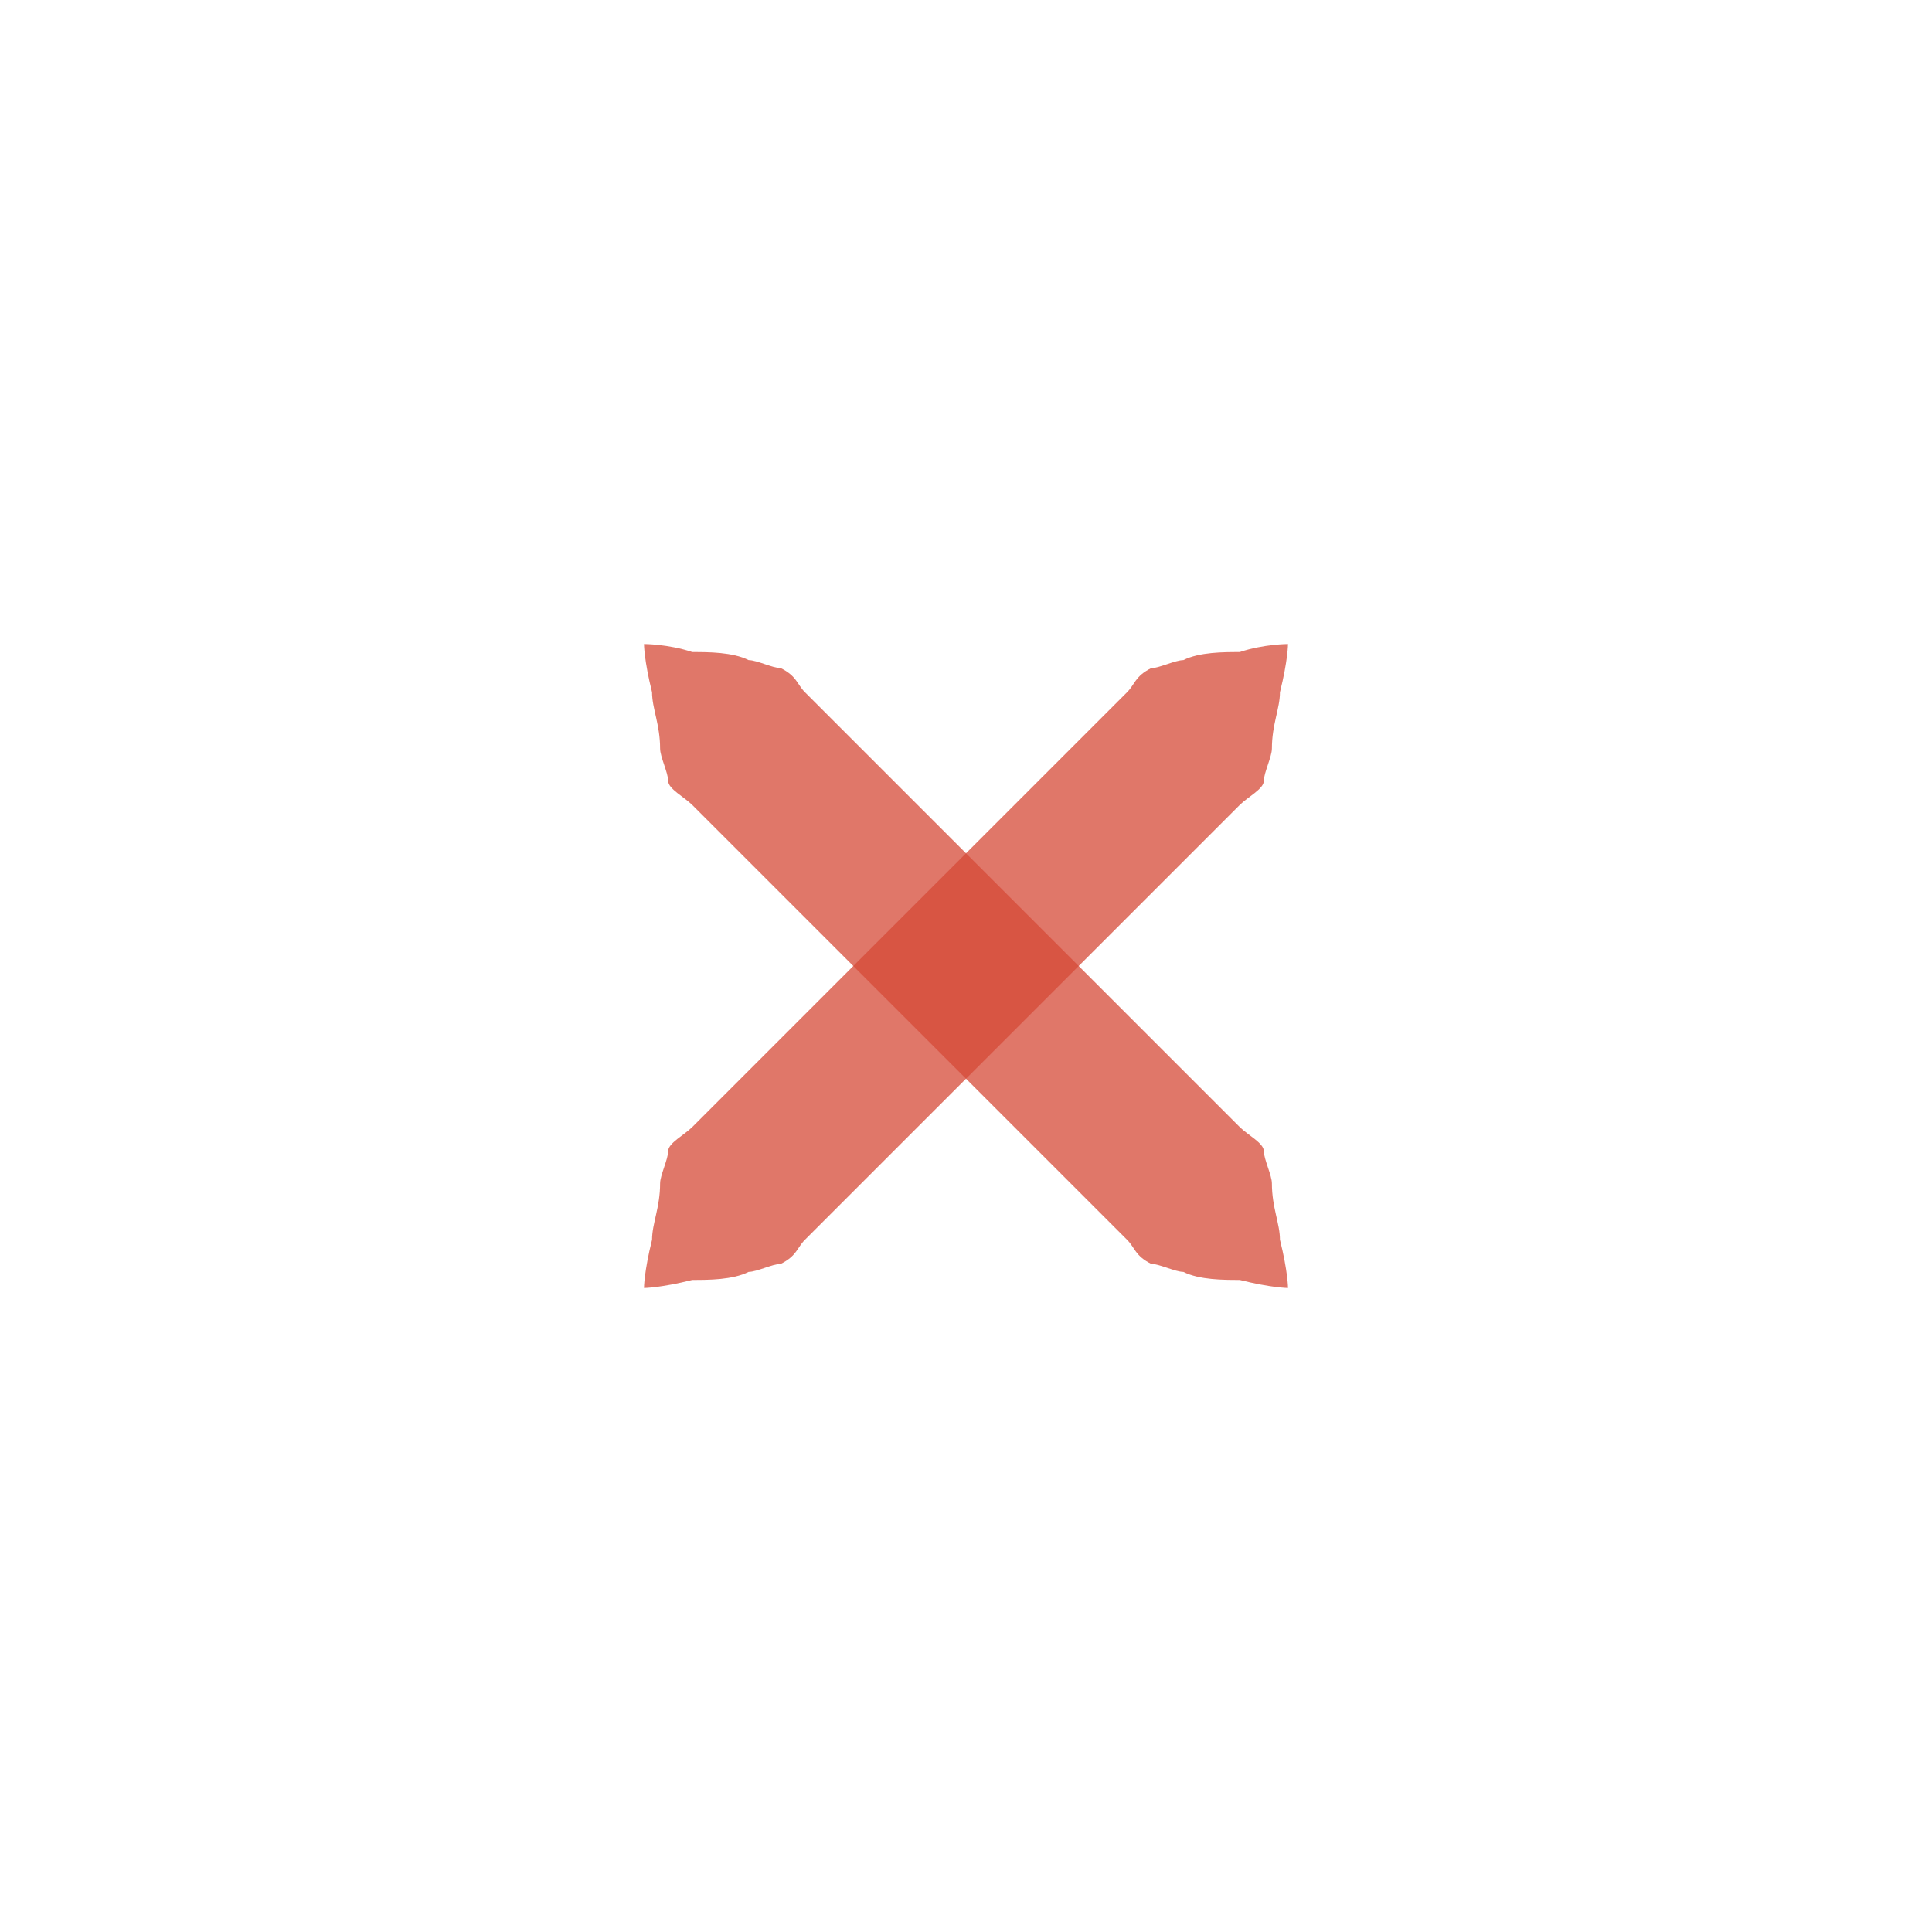
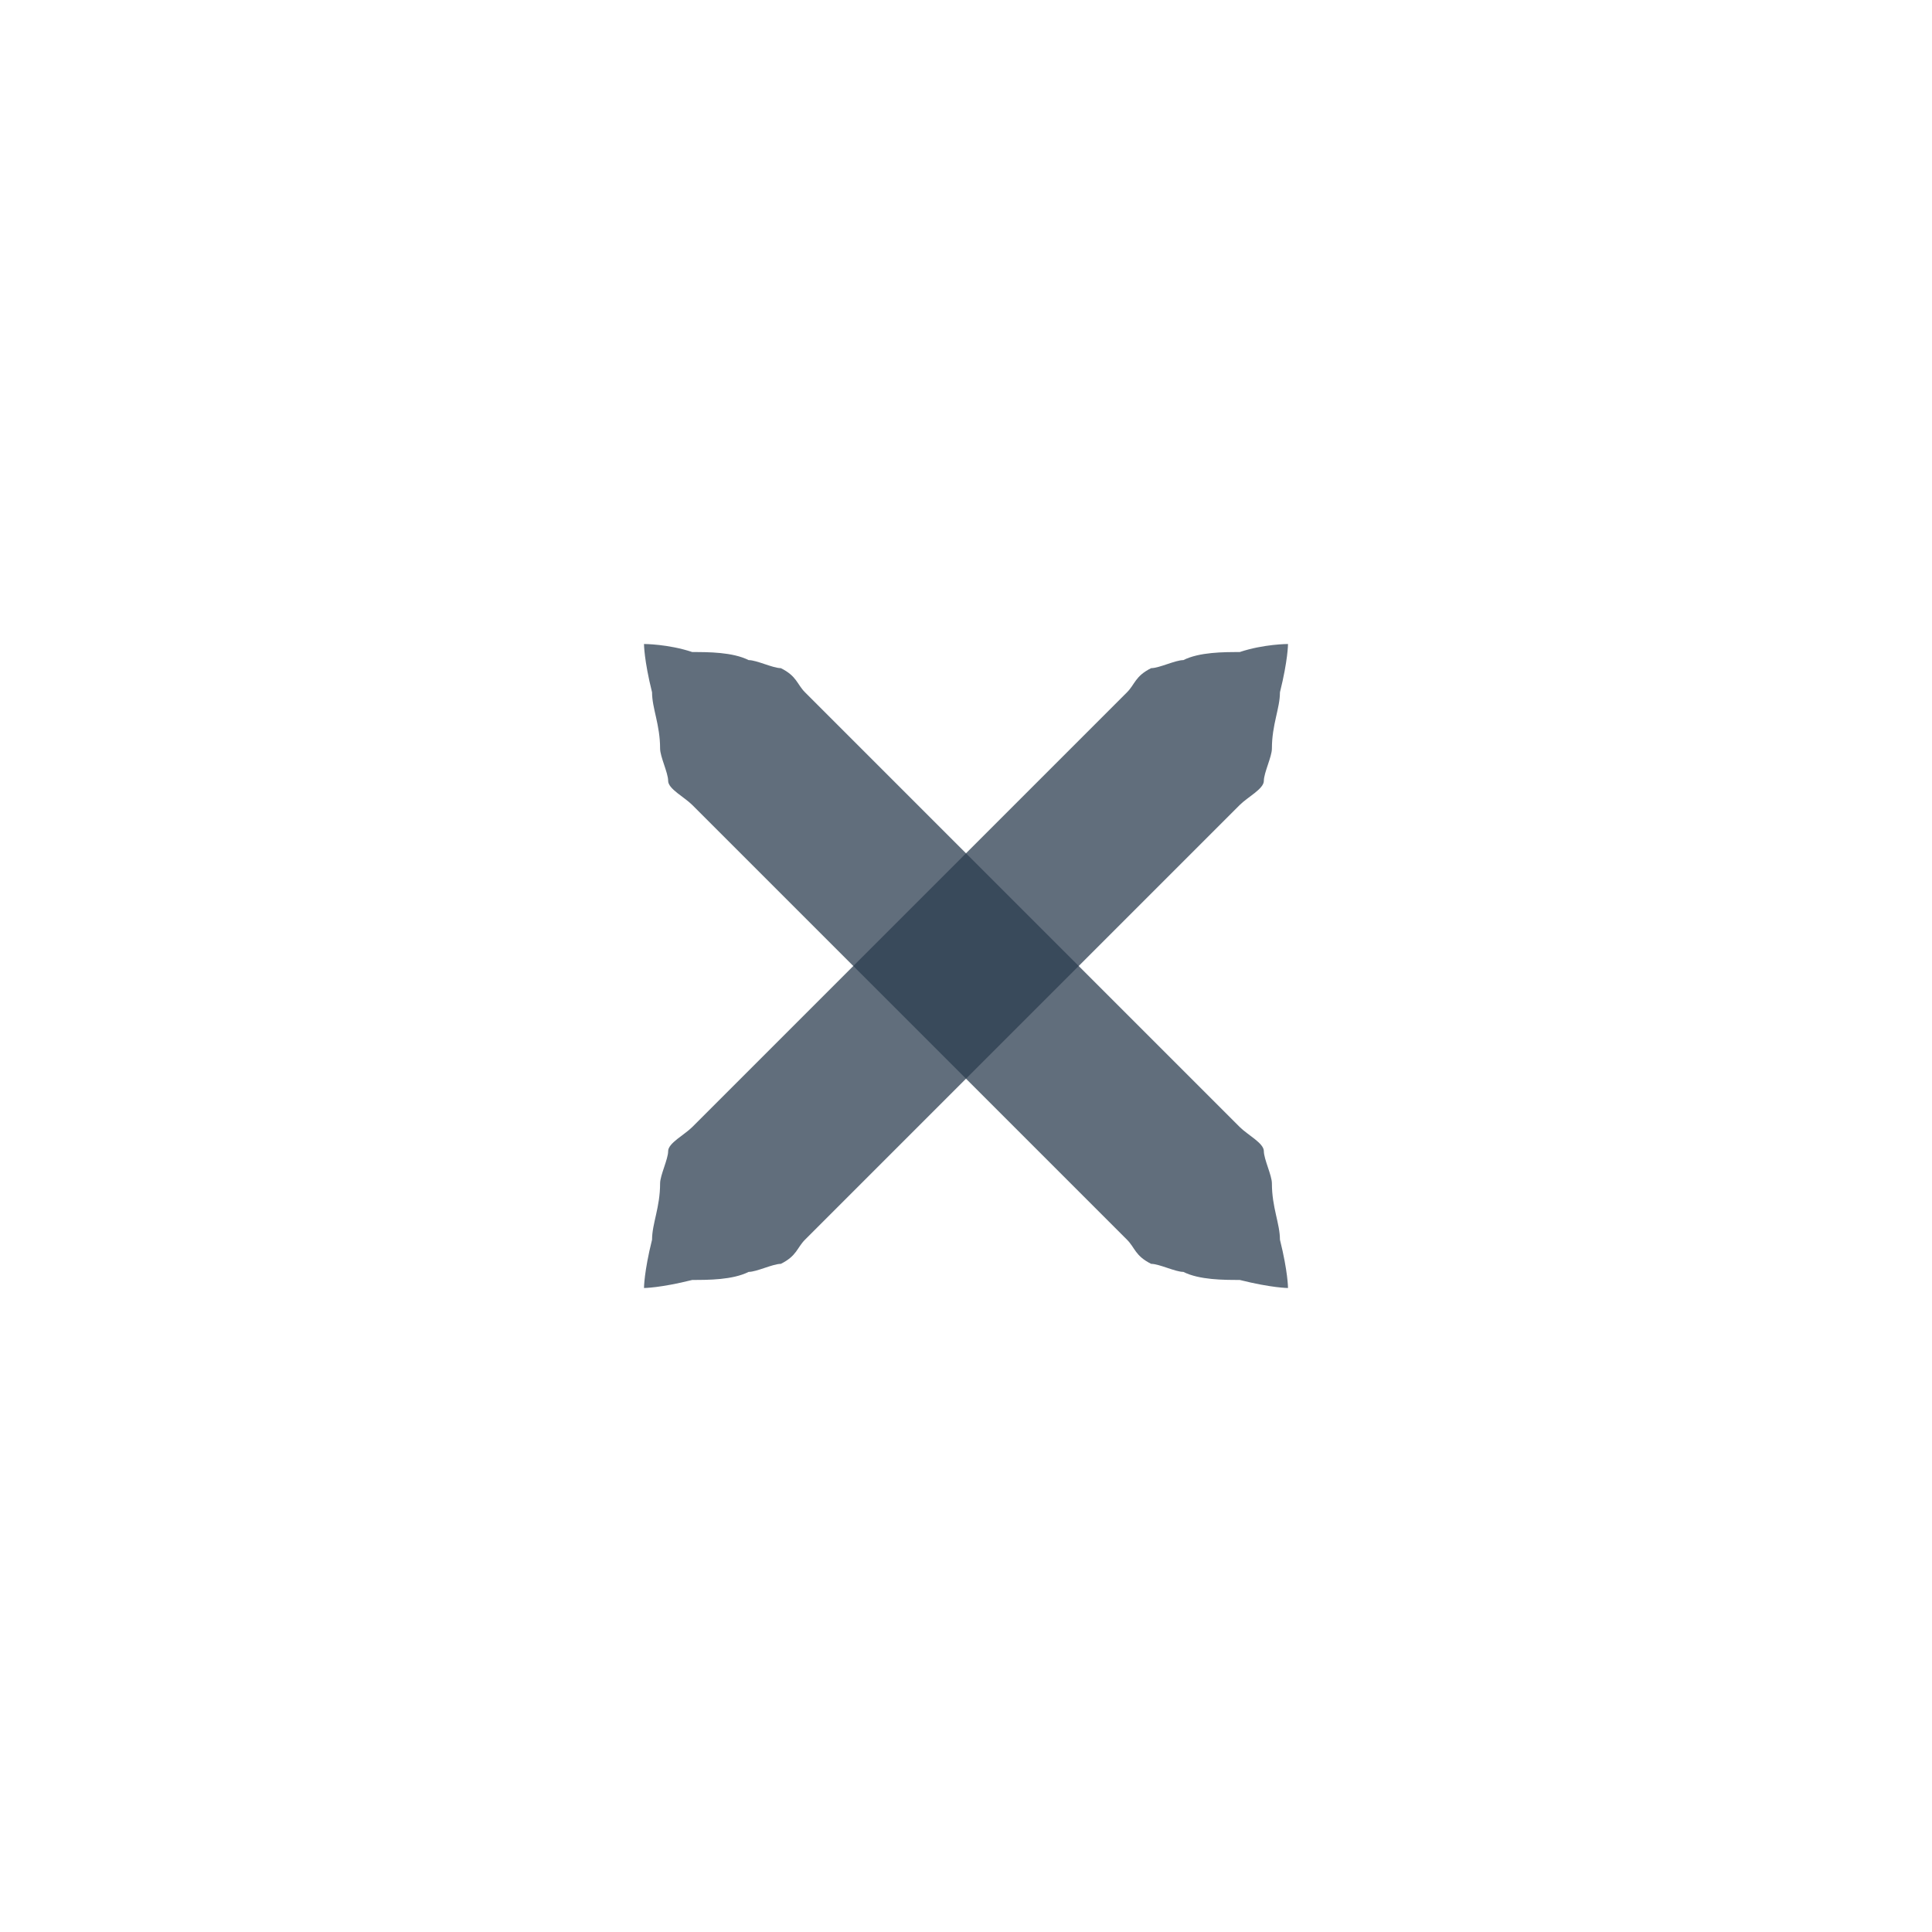
<svg xmlns="http://www.w3.org/2000/svg" xmlns:xlink="http://www.w3.org/1999/xlink" version="1.1" x="0px" y="0px" width="24px" height="24px" viewBox="0 0 24 24">
-   <path id="a" fill="#D64937" opacity="0.75" d="M16,8c0,0,0,0.2-0.1,0.6c0,0.2-0.1,0.4-0.1,0.7c0,0.1-0.1,0.3-0.1,0.4c0,0.1-0.2,0.2-0.3,0.3c-0.7,0.7-1.7,1.7-2.7,2.7c-1,1-2,2-2.7,2.7c-0.1,0.1-0.1,0.2-0.3,0.3c-0.1,0-0.3,0.1-0.4,0.1c-0.2,0.1-0.5,0.1-0.7,0.1C8.2,16,8,16,8,16s0-0.2,0.1-0.6c0-0.2,0.1-0.4,0.1-0.7c0-0.1,0.1-0.3,0.1-0.4c0-0.1,0.2-0.2,0.3-0.3c0.7-0.7,1.7-1.7,2.7-2.7c1-1,2-2,2.7-2.7c0.1-0.1,0.1-0.2,0.3-0.3c0.1,0,0.3-0.1,0.4-0.1c0.2-0.1,0.5-0.1,0.7-0.1C15.7,8,16,8,16,8z" />
+   <path id="a" fill="#2C3E50" opacity="0.75" d="M16,8c0,0,0,0.2-0.1,0.6c0,0.2-0.1,0.4-0.1,0.7c0,0.1-0.1,0.3-0.1,0.4c0,0.1-0.2,0.2-0.3,0.3c-0.7,0.7-1.7,1.7-2.7,2.7c-1,1-2,2-2.7,2.7c-0.1,0.1-0.1,0.2-0.3,0.3c-0.1,0-0.3,0.1-0.4,0.1c-0.2,0.1-0.5,0.1-0.7,0.1C8.2,16,8,16,8,16s0-0.2,0.1-0.6c0-0.2,0.1-0.4,0.1-0.7c0-0.1,0.1-0.3,0.1-0.4c0-0.1,0.2-0.2,0.3-0.3c0.7-0.7,1.7-1.7,2.7-2.7c1-1,2-2,2.7-2.7c0.1-0.1,0.1-0.2,0.3-0.3c0.1,0,0.3-0.1,0.4-0.1c0.2-0.1,0.5-0.1,0.7-0.1C15.7,8,16,8,16,8z" />
  <use xlink:href="#a" transform="matrix(-1,0,0,1,24,0)" />
</svg>
